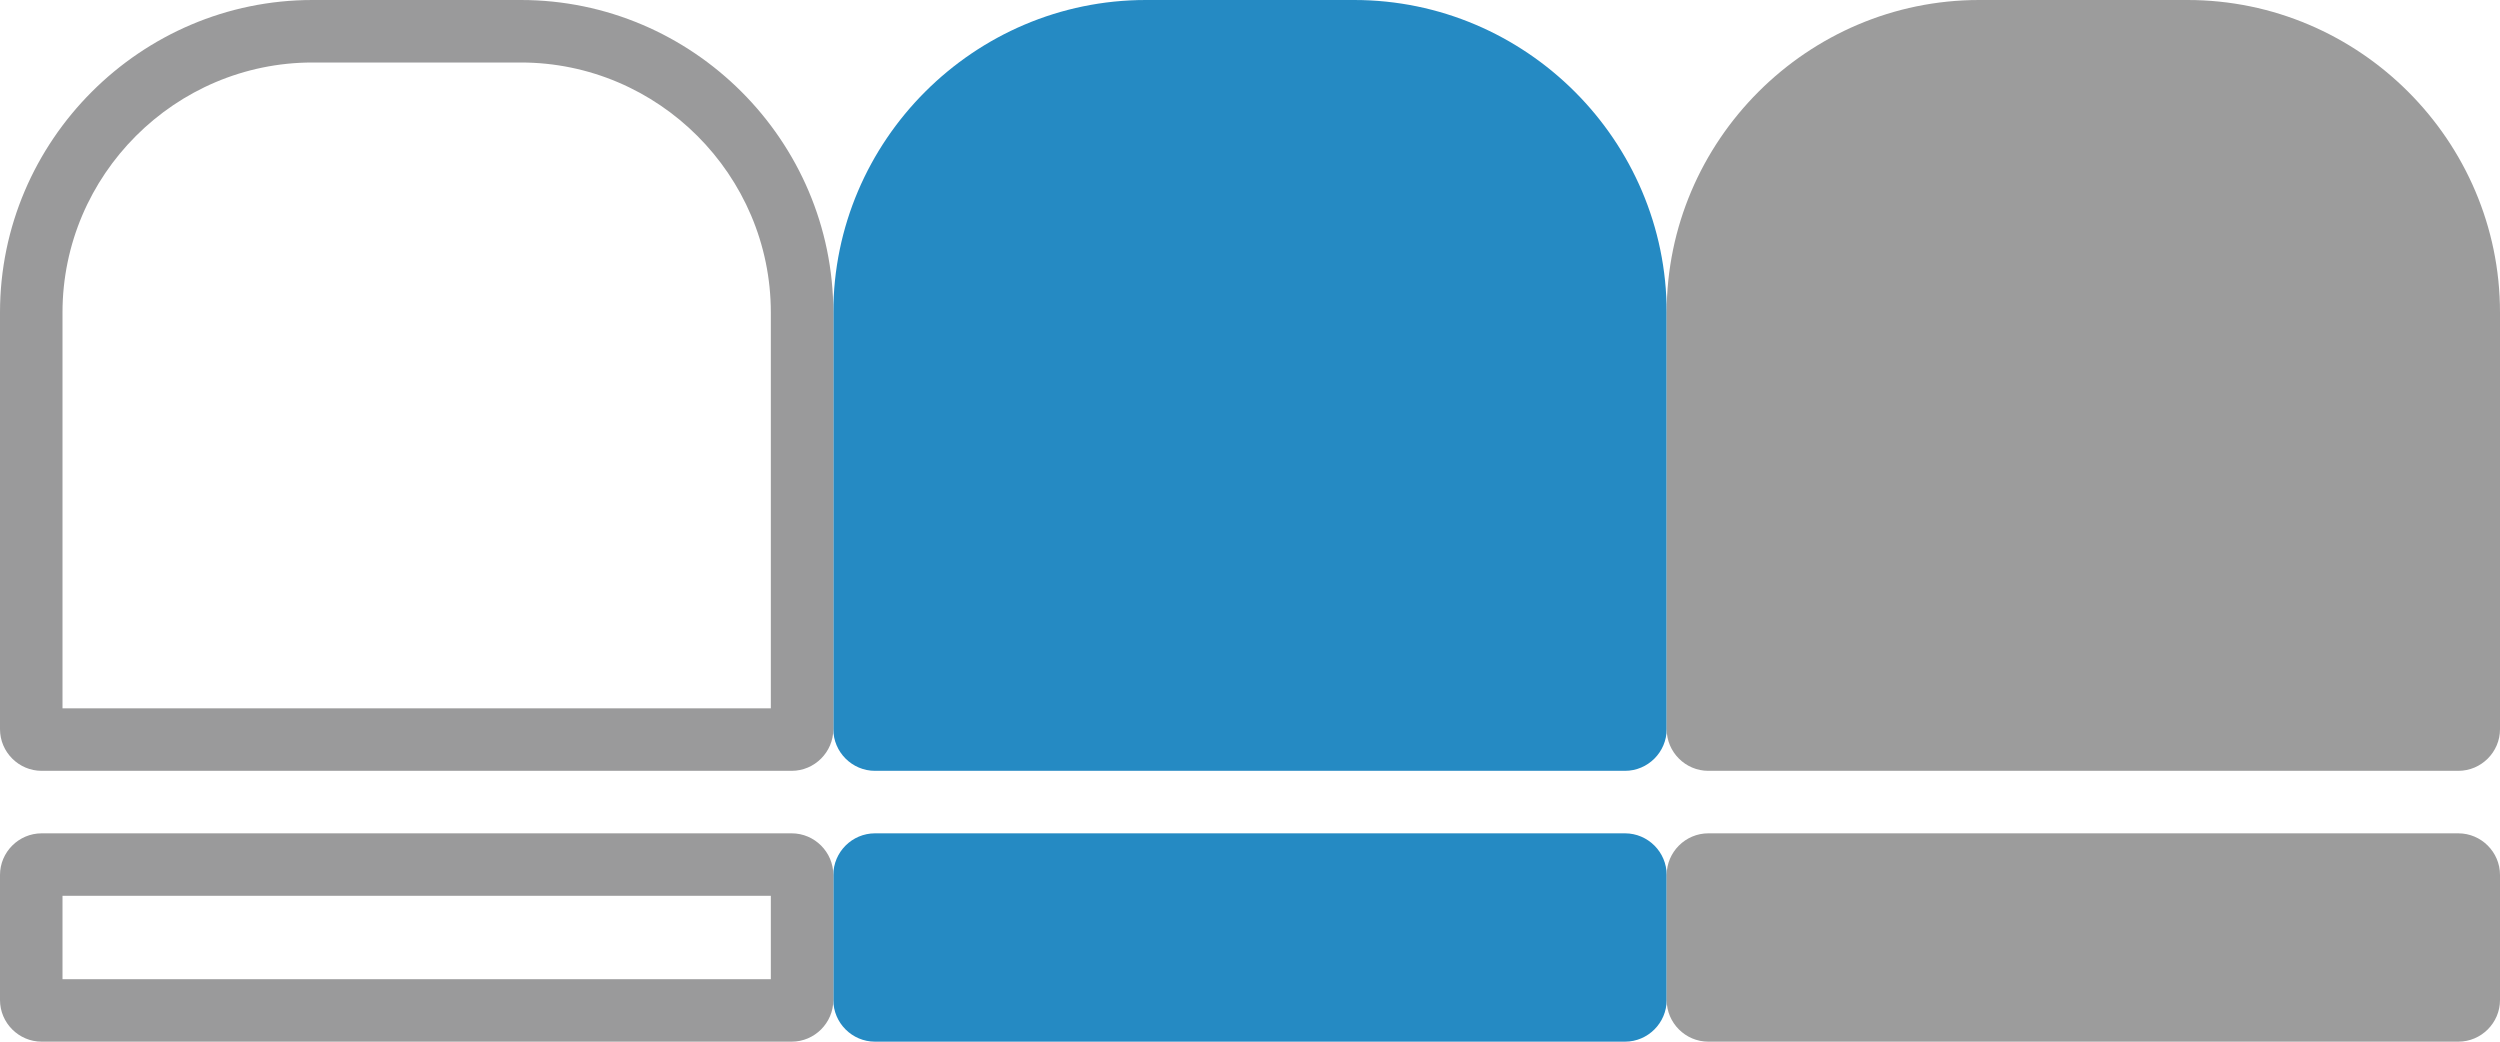
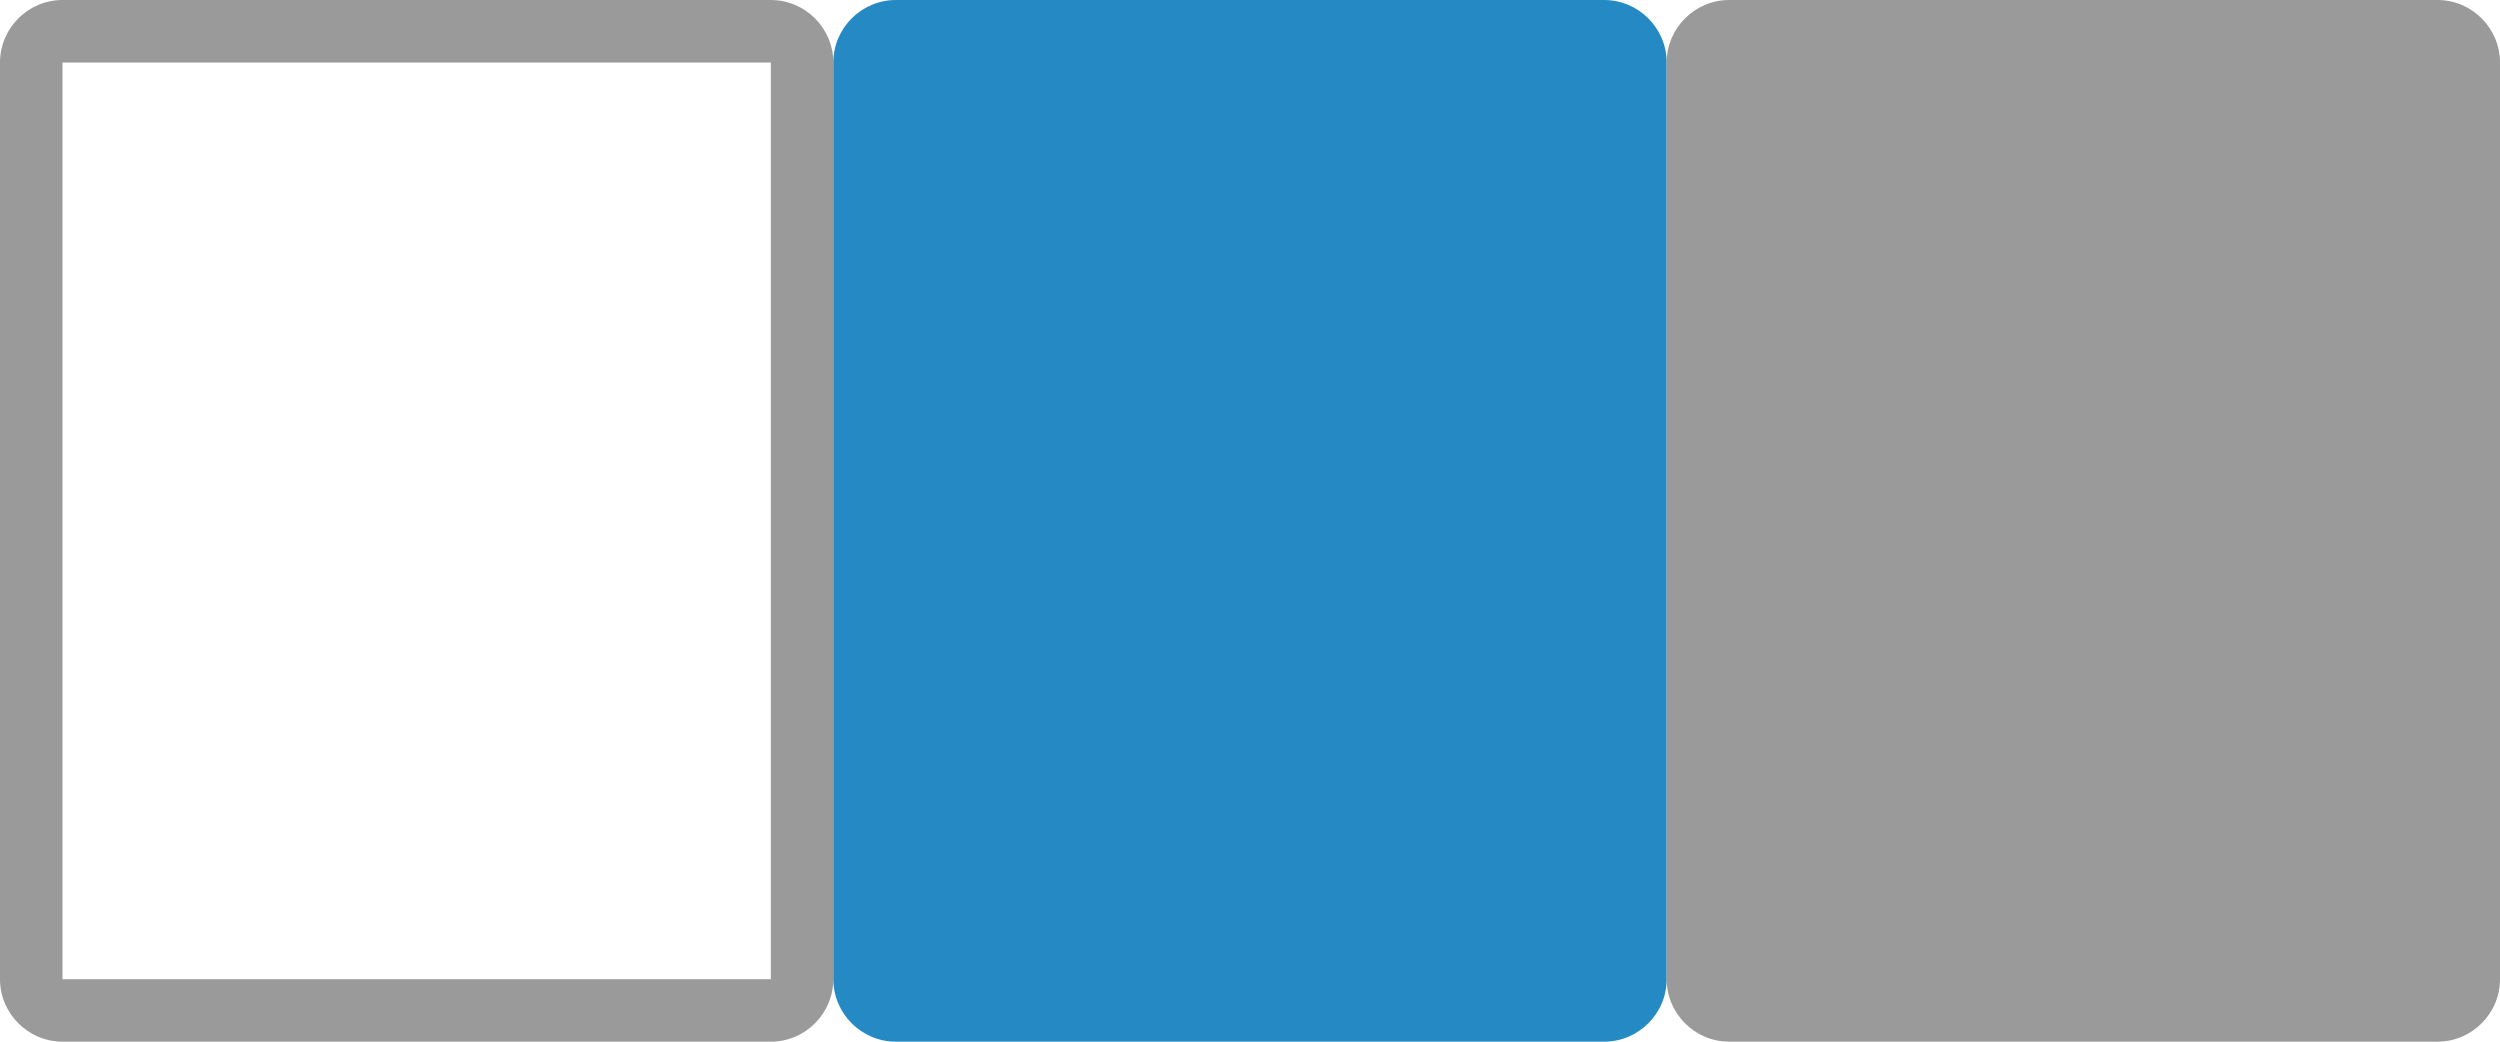
<svg xmlns="http://www.w3.org/2000/svg" version="1.1" id="レイヤー_1" x="0px" y="0px" viewBox="0 0 240 100" style="enable-background:new 0 0 240 100;" xml:space="preserve">
  <style type="text/css">
- 	.st0{fill:#258AC3;}
- 	.st1{fill:#9C9C9C;}
- 	.st2{fill:#9A9A9B;}
+ 	.st0{fill:#9A9A9B;}
+ 	.st1{fill:#258AC3;}
</style>
  <g>
    <g>
-       <path class="st0" d="M156,74H84c-2.2,0-4-1.8-4-4V30c0-16.5,13.5-30,30-30h20c16.5,0,30,13.5,30,30v40C160,72.2,158.2,74,156,74z" />
-       <path class="st0" d="M156,100H84c-2.2,0-4-1.8-4-4V84c0-2.2,1.8-4,4-4h72c2.2,0,4,1.8,4,4v12C160,98.2,158.2,100,156,100z" />
+       <g>
+         <path class="st0" d="M74,6v88H6V6H74 M74,0H6C2.7,0,0,2.7,0,6v88c0,3.3,2.7,6,6,6h68c3.3,0,6-2.7,6-6V6C80,2.7,77.3,0,74,0L74,0z     " />
+       </g>
+     </g>
+   </g>
+   <g>
+     <g>
+       <path class="st1" d="M154,100H86c-3.3,0-6-2.7-6-6V6c0-3.3,2.7-6,6-6h68c3.3,0,6,2.7,6,6v88C160,97.3,157.3,100,154,100z" />
    </g>
  </g>
  <g>
    <g>
      <g>
-         <path class="st1" d="M236,74h-72c-2.2,0-4-1.8-4-4V30c0-16.5,13.5-30,30-30h20c16.5,0,30,13.5,30,30v40C240,72.2,238.2,74,236,74     z" />
-       </g>
-       <g>
-         <path class="st1" d="M236,100h-72c-2.2,0-4-1.8-4-4V84c0-2.2,1.8-4,4-4h72c2.2,0,4,1.8,4,4v12C240,98.2,238.2,100,236,100z" />
-       </g>
-     </g>
-   </g>
-   <g>
-     <g>
-       <g>
-         <path class="st2" d="M50,6c13.2,0,24,10.8,24,24v38H6V30C6,16.8,16.8,6,30,6H50 M50,0H30C13.5,0,0,13.5,0,30v40c0,2.2,1.8,4,4,4     h72c2.2,0,4-1.8,4-4V30C80,13.5,66.5,0,50,0L50,0z" />
-       </g>
-       <g>
-         <path class="st2" d="M74,86v8H6v-8H74 M76,80H4c-2.2,0-4,1.8-4,4v12c0,2.2,1.8,4,4,4h72c2.2,0,4-1.8,4-4V84     C80,81.8,78.2,80,76,80L76,80z" />
+         <path class="st0" d="M234,100h-68c-3.3,0-6-2.7-6-6V6c0-3.3,2.7-6,6-6h68c3.3,0,6,2.7,6,6v88C240,97.3,237.3,100,234,100z" />
      </g>
    </g>
  </g>
</svg>
